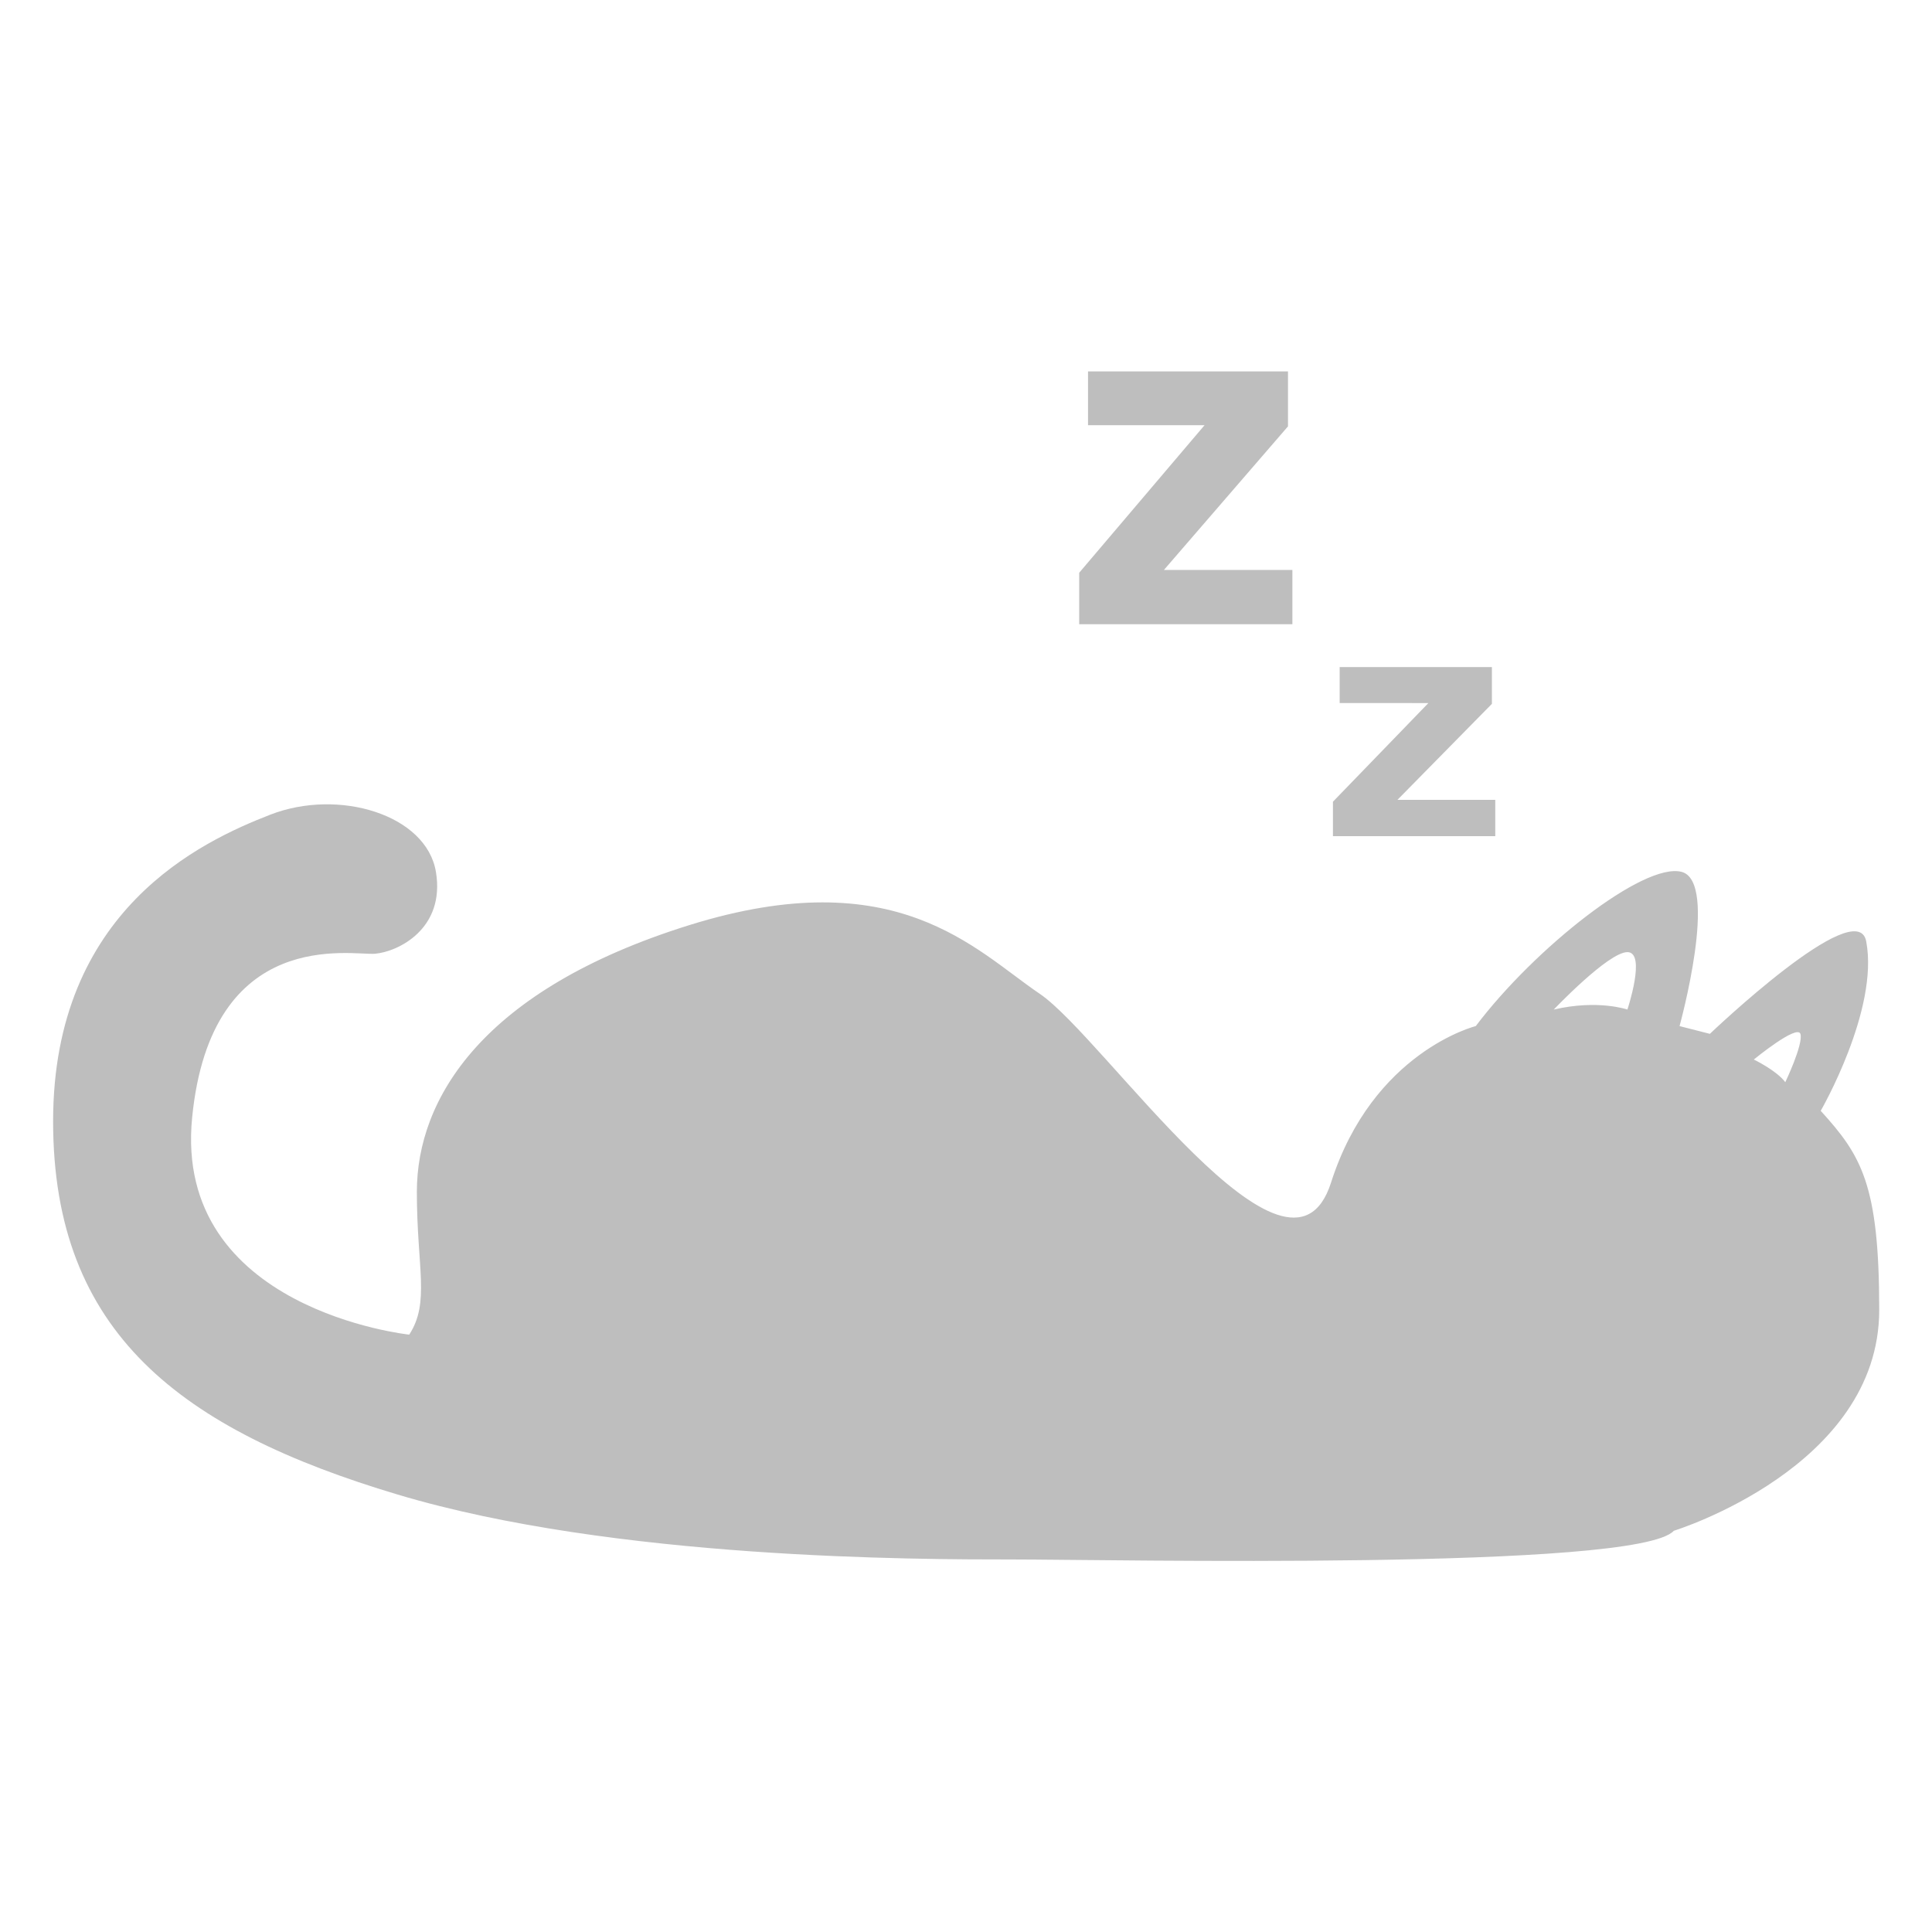
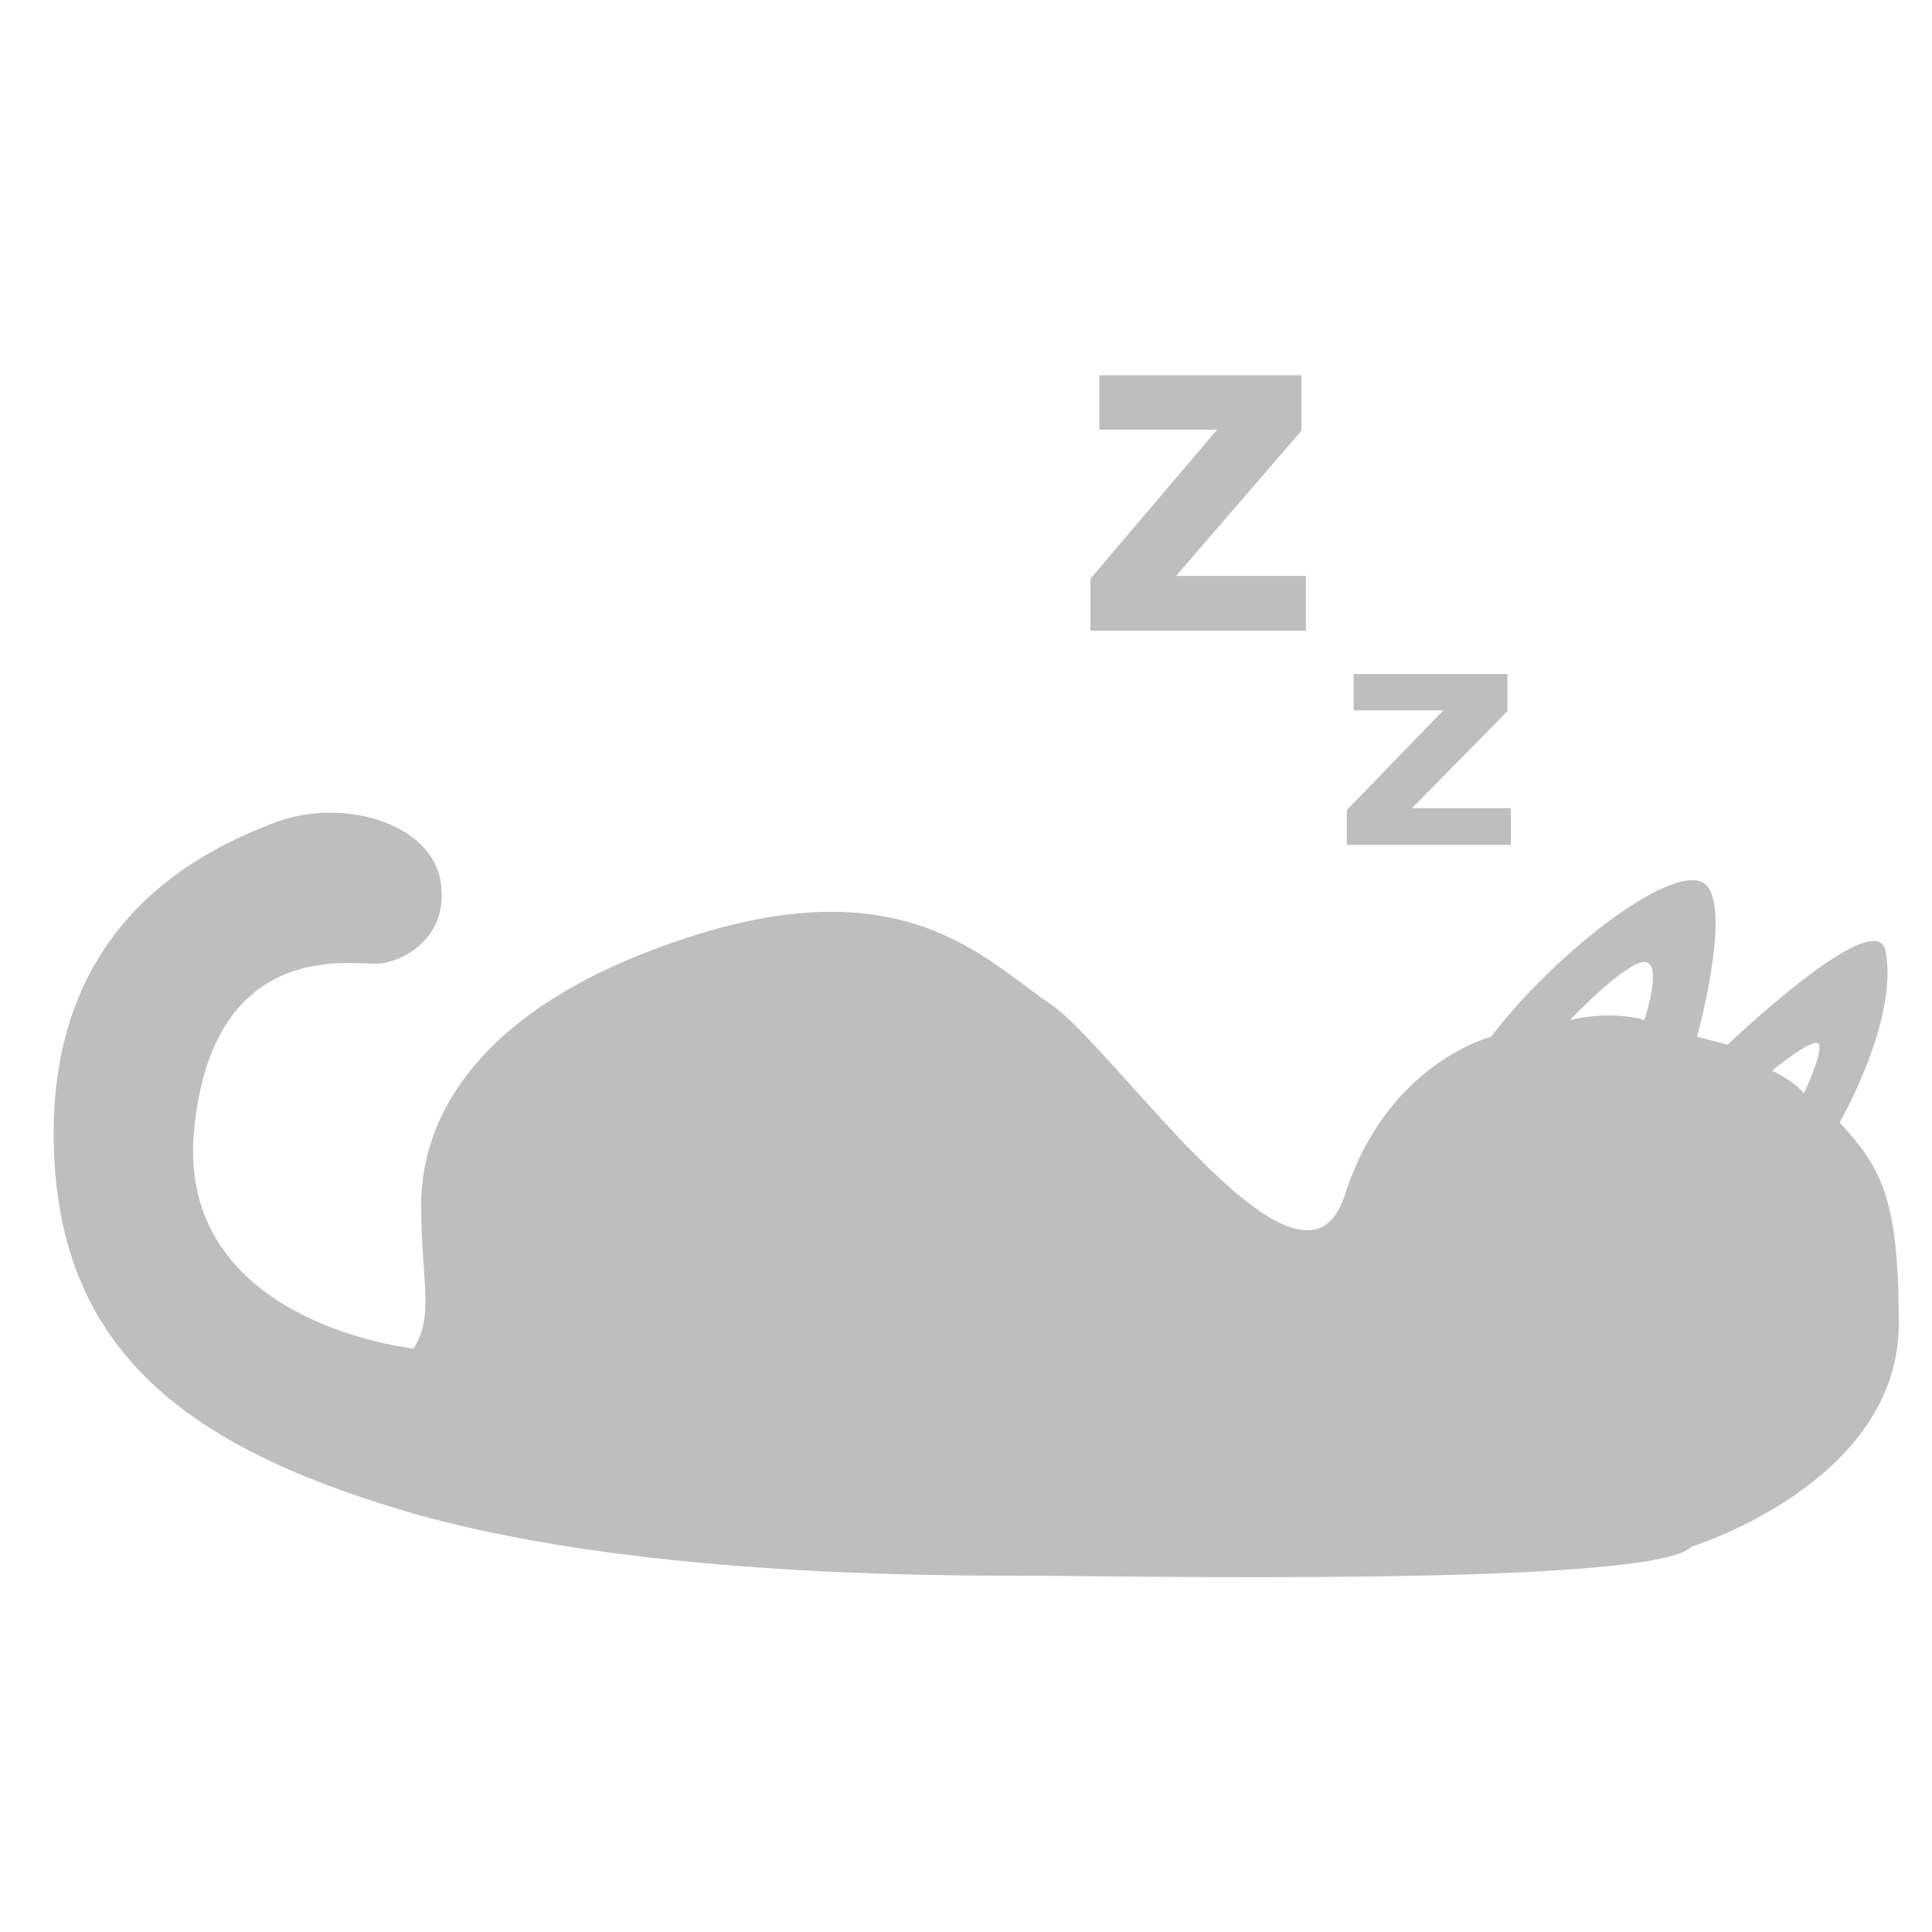
- <svg xmlns="http://www.w3.org/2000/svg" version="1.1" height="388" width="388">
+ <svg xmlns="http://www.w3.org/2000/svg" version="1.1" height="384" width="384">
  <path d="m 218.504,85.394 v -10.809 h 40.16 v 11.042 l -24.918,28.838 h 25.8 v 10.9 h -42.812 v -10.341 l 25.172,-29.63 z m 50.538,55.8 v -7.225 h 30.575 v 7.383 l -18.971,19.281 h 19.645 v 7.289 h -32.6 v -6.915 l 19.168,-19.811 z m 96.61,81.888 c 0,0 11.752,-20.337 9.131,-34.046 -1.842,-9.637 -31.391,18.589 -31.391,18.589 l -6.092,-1.557 c 0,0 8.033,-29.068 0.383,-30.981 -7.65,-1.913 -29.451,15.3 -41.308,30.981 0,0 -20.654,5.119 -29.068,31.437 -8.414,26.318 -45.515,-29.142 -58.52,-37.939 -13.005,-8.797 -28.685,-26.773 -70.376,-13.769 -41.691,13.004 -54.689,34.988 -54.694,53.549 0,15.3 2.677,22.184 -1.53,28.686 0,0 -47.427,-4.972 -43.6,-43.6 3.827,-38.628 32.129,-32.511 36.718,-32.893 4.589,-0.382 14.152,-4.972 12.24,-16.447 -1.912,-11.475 -19.51,-16.832 -33.279,-11.477 -13.769,5.355 -43.6,19.124 -43.6,61.579 0,42.455 25.626,61.937 69.229,74.966 43.603,13.029 104.414,13.025 123.534,13.025 19.12,0 125.453,2.27 132.72,-5.762 0,0 41.251,-12.68 41.251,-44.347 0.004,-25.239 -3.591,-31.012 -11.748,-39.991 z m -38.823,-20.335 c 0,0 -5.915,-2.07 -14.787,0 0,0 10.942,-11.534 14.787,-11.534 3.845,0 0,11.534 0,11.534 z m 31.708,14.586 c -1.774,-2.366 -6.323,-4.549 -6.323,-4.549 0,0 8.775,-7.195 9.366,-5.124 0.591,2.071 -3.042,9.673 -3.042,9.673 z" style="fill: #bebebe;" />
</svg>
